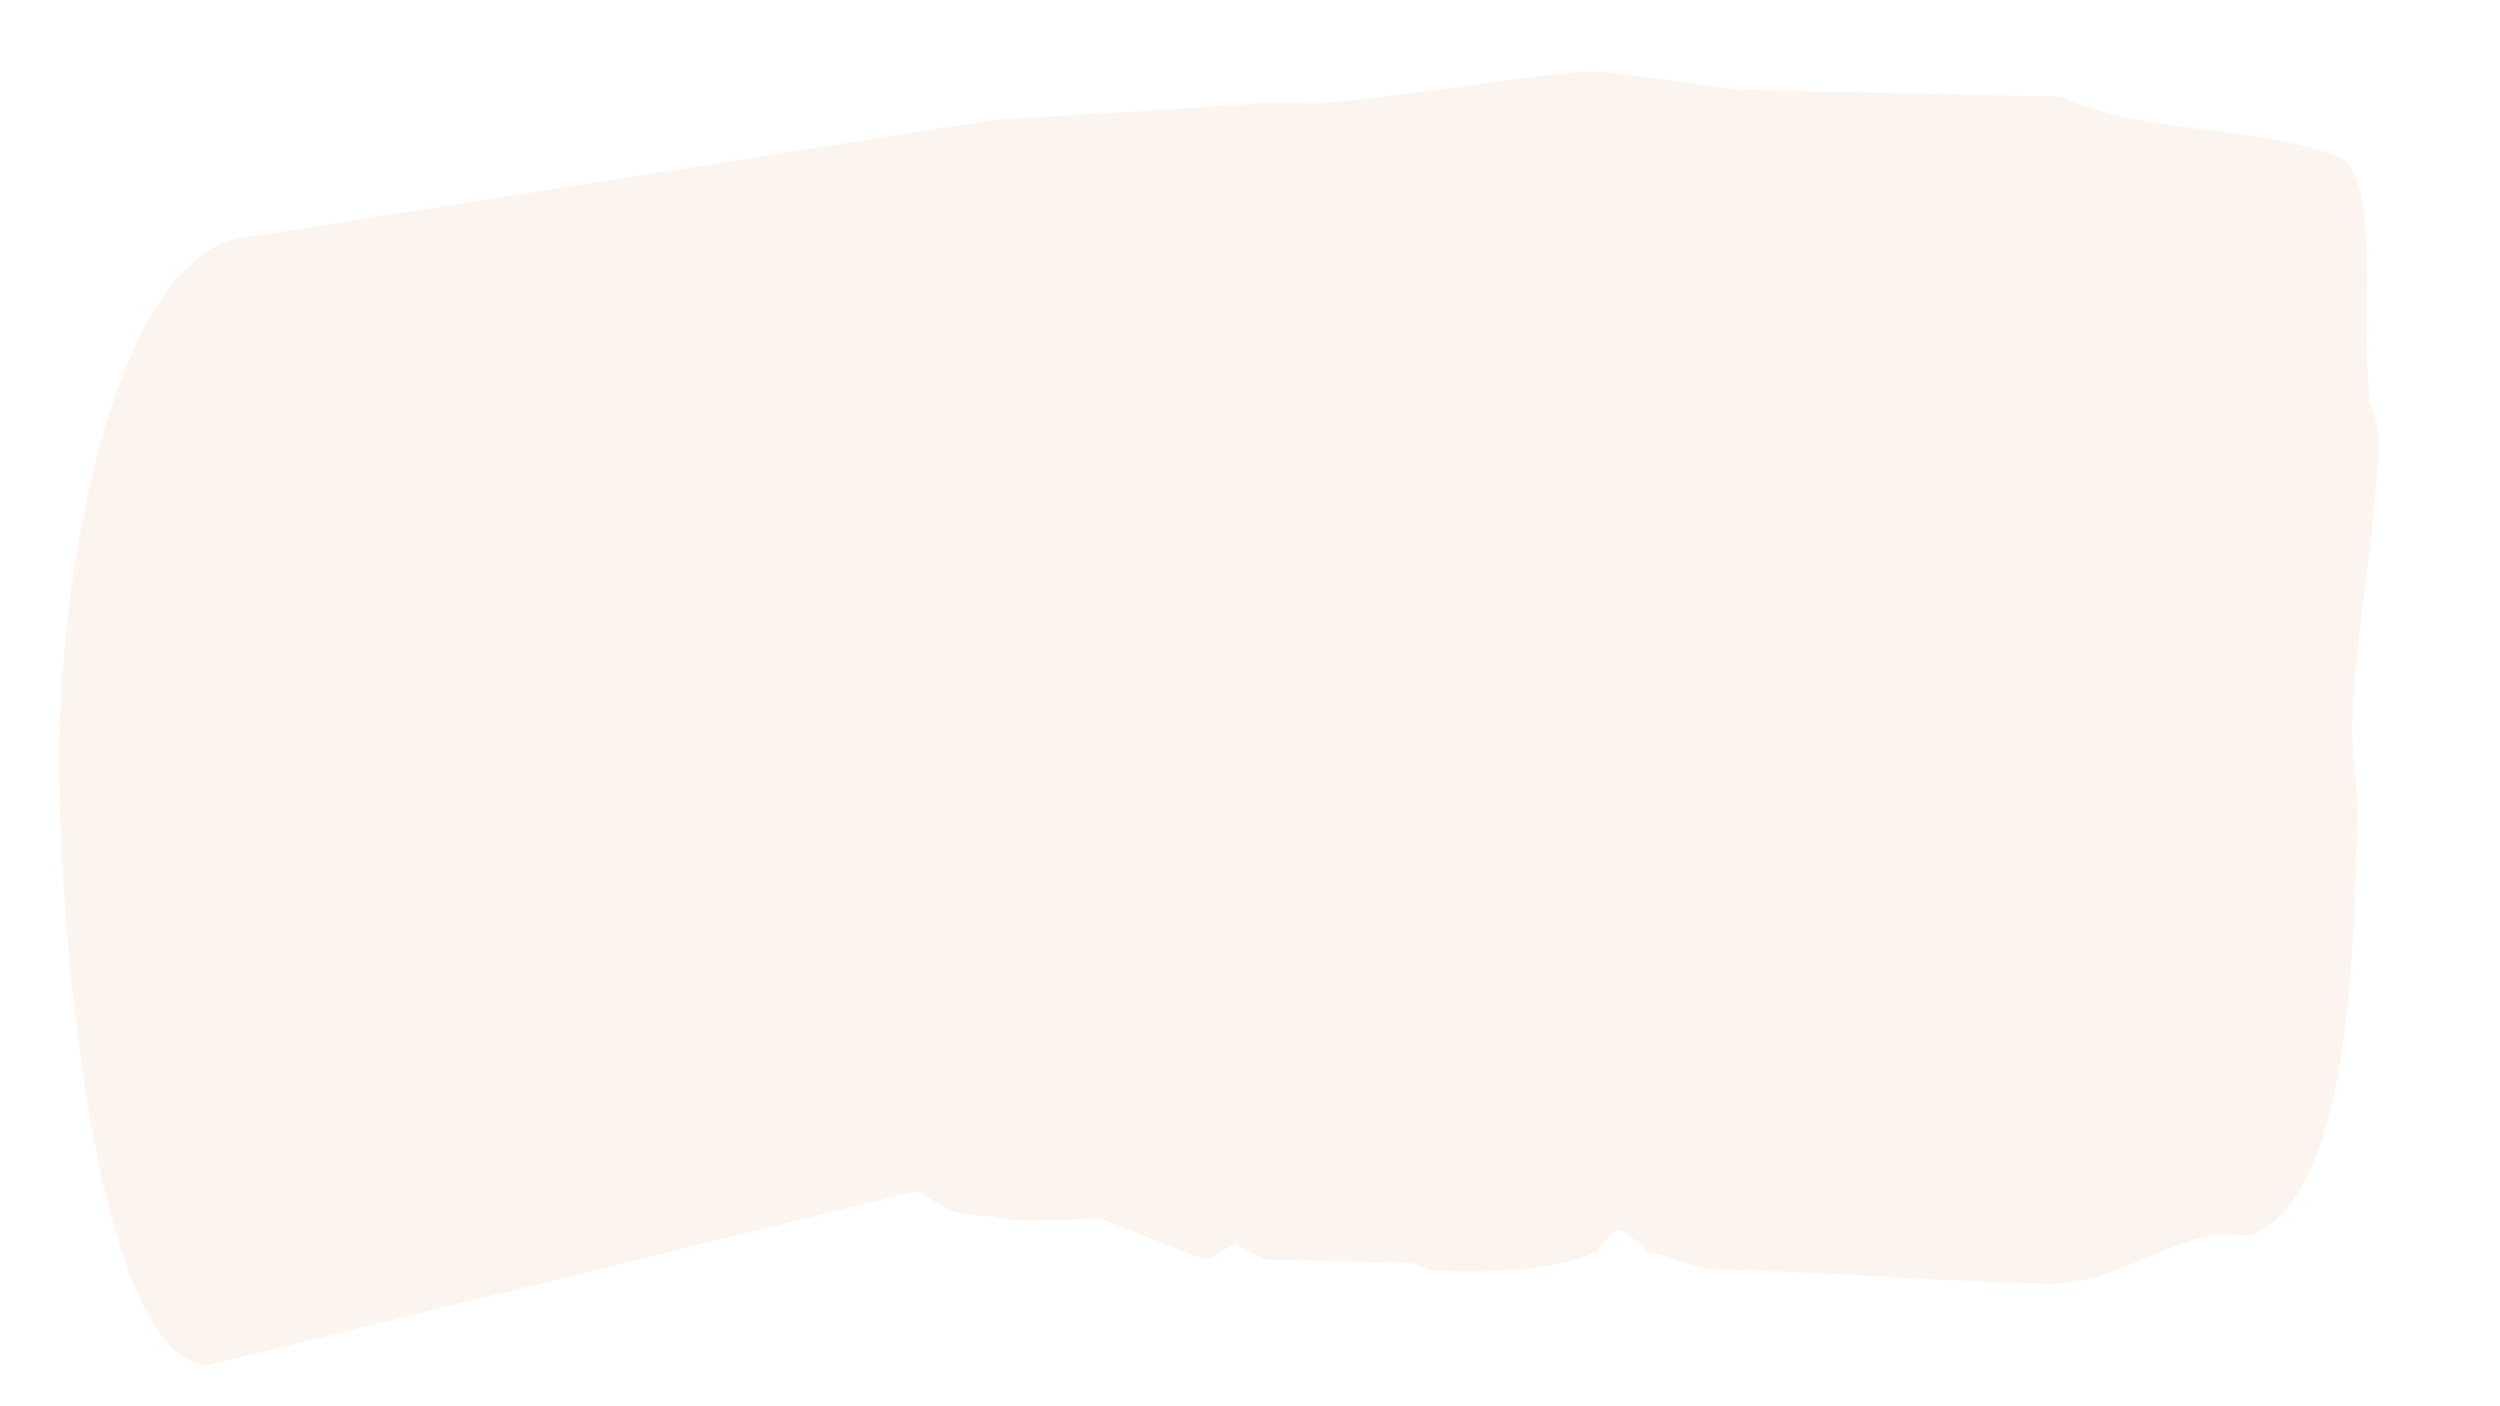
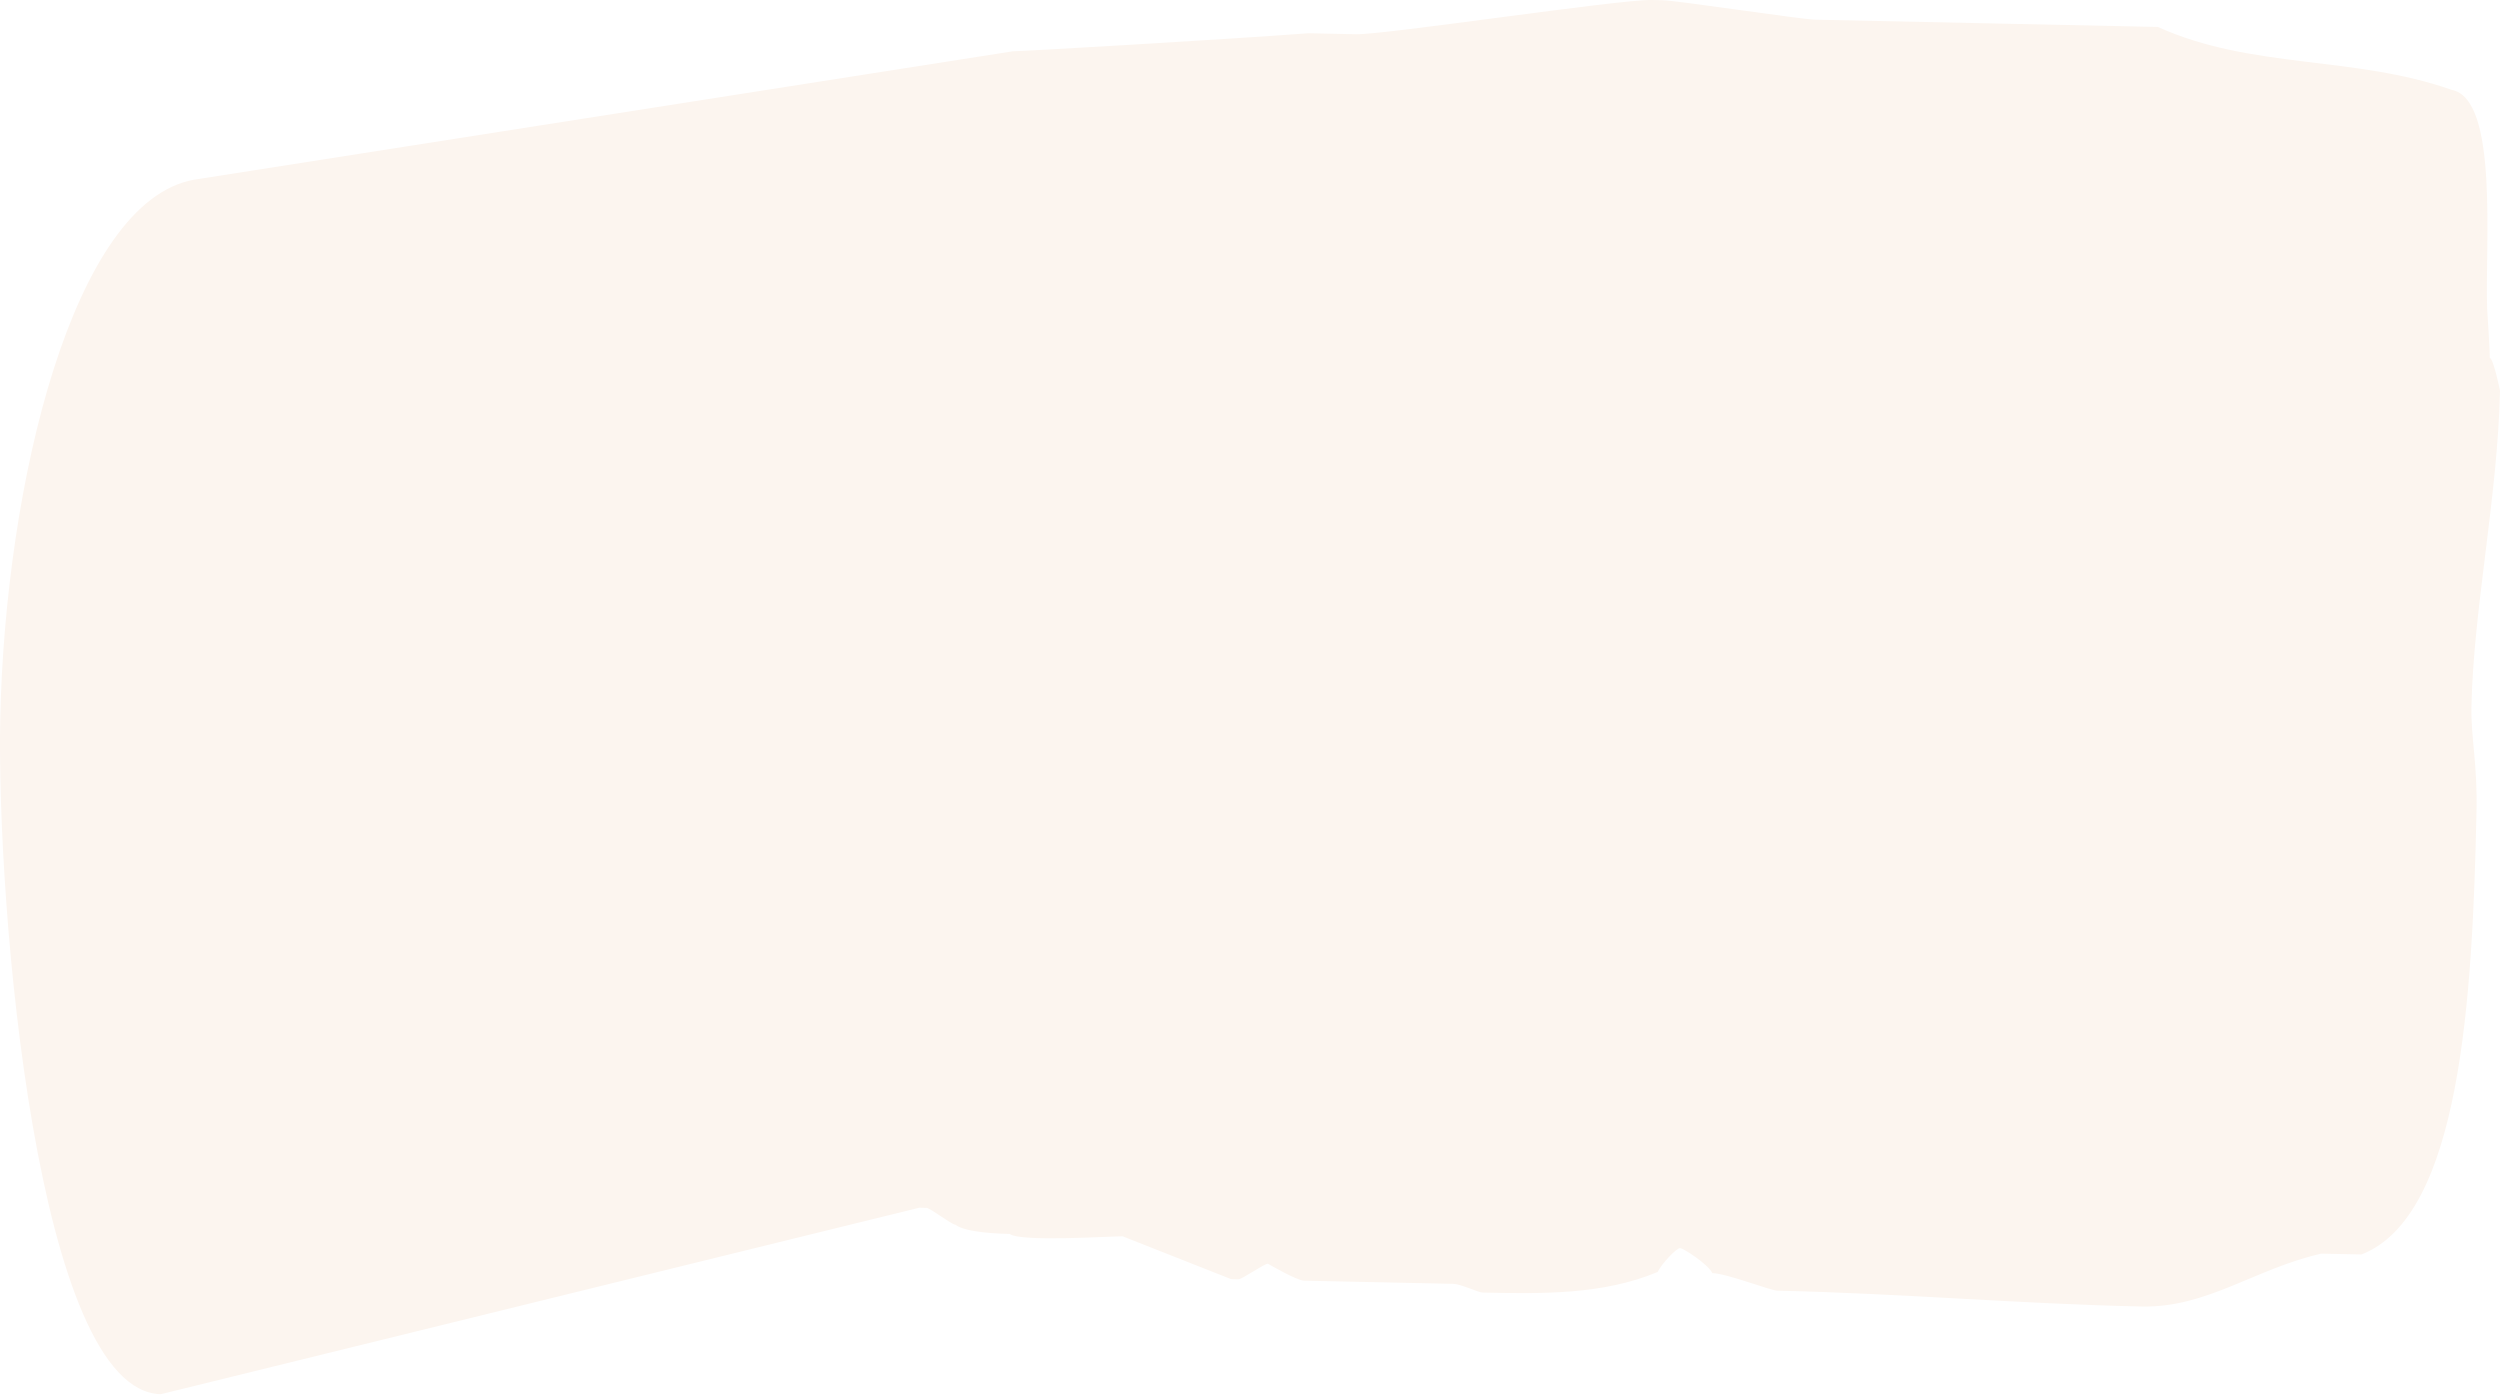
- <svg xmlns="http://www.w3.org/2000/svg" version="1.1" id="Calque_1" x="0px" y="0px" viewBox="0 0 1366 768" style="enable-background:new 0 0 1366 768;" preserveAspectRatio="none" xml:space="preserve">
+ <svg xmlns="http://www.w3.org/2000/svg" version="1.1" id="Calque_1" x="0px" y="0px" viewBox="0 0 1267.32 706.75" style="enable-background:new 0 0 1267.32 706.75;" preserveAspectRatio="none" xml:space="preserve">
  <style type="text/css">
	.st0{fill:#FCF5EF;}
</style>
  <g>
-     <path class="st0" d="M952.72,49.1l173.58,3.68c47.58,21.54,99.46,14.43,148.97,31.9c23.92,4.62,16.81,78.38,17.97,111.26   c0,0,1.41,20.56,1.32,24.67c1.85,0.04,5.19,16.53,5.19,16.53c-1.13,53.36-13.43,110.59-14.47,159.85   c-0.35,16.42,3.08,28.81,2.56,53.44c-2,94.41-8.04,205.16-58.34,224.62l-20.31-0.43c-33.41,7.51-57.85,27.52-91.09,26.81   c-60.94-1.29-123.64-6.73-184.58-8.02c-3.69-0.08-25.68-8.76-33.07-8.91c-1.76-4.14-14.51-12.63-16.36-12.67   c-1.85-0.04-9.41,8.01-11.34,12.08c-27.96,11.73-59.35,11.06-88.9,10.44c-1.85-0.04-10.99-4.34-14.69-4.42l-75.71-1.6   c-3.69-0.08-18.29-8.6-18.29-8.6c-1.85-0.04-13.1,7.94-14.95,7.9l-3.69-0.08l-54.96-21.7c-5.54-0.12-51.79,3.01-57.25-1.21   c-3.69-0.08-22.16-0.47-27.61-4.69c-1.85-0.04-12.75-8.48-14.6-8.52l-3.69-0.08l-384.43,94.52   C51.2,744.53,30.56,497.7,32.56,403.29c2.52-119.04,36.96-262.03,98.16-273.06l415.21-65.12c3.69,0.08,107.28-5.94,149.84-9.14   l24.01,0.51c14.77,0.31,133.39-17.71,150.01-17.36l5.54,0.12C882.72,39.4,945.33,48.94,952.72,49.1z" />
+     <path class="st0" d="M920.29,9.98l173.58,3.68c47.58,21.54,99.46,14.43,148.97,31.9c23.92,4.62,16.81,78.38,17.97,111.26   c0,0,1.41,20.56,1.32,24.67c1.85,0.04,5.19,16.53,5.19,16.53c-1.13,53.36-13.43,110.59-14.47,159.85   c-0.35,16.42,3.08,28.81,2.56,53.44c-2,94.41-8.04,205.16-58.34,224.62l-20.31-0.43c-33.41,7.51-57.85,27.52-91.09,26.81   c-60.94-1.29-123.64-6.73-184.58-8.02c-3.69-0.08-25.68-8.76-33.07-8.91c-1.76-4.14-14.51-12.63-16.36-12.67   s-9.41,8.01-11.34,12.08c-27.96,11.73-59.35,11.06-88.9,10.44c-1.85-0.04-10.99-4.34-14.69-4.42l-75.71-1.6   c-3.69-0.08-18.29-8.6-18.29-8.6c-1.85-0.04-13.1,7.94-14.95,7.9l-3.69-0.08l-54.96-21.7c-5.54-0.12-51.79,3.01-57.25-1.21   c-3.69-0.08-22.16-0.47-27.61-4.69c-1.85-0.04-12.75-8.48-14.6-8.52l-3.69-0.08L81.55,706.75C18.77,705.41-1.87,458.58,0.13,364.17   C2.65,245.13,37.09,102.14,98.29,91.11L513.5,25.99c3.69,0.08,107.28-5.94,149.84-9.14l24.01,0.51   C702.12,17.67,820.74-0.35,837.36,0l5.54,0.12C850.29,0.28,912.9,9.82,920.29,9.98z" />
  </g>
</svg>
